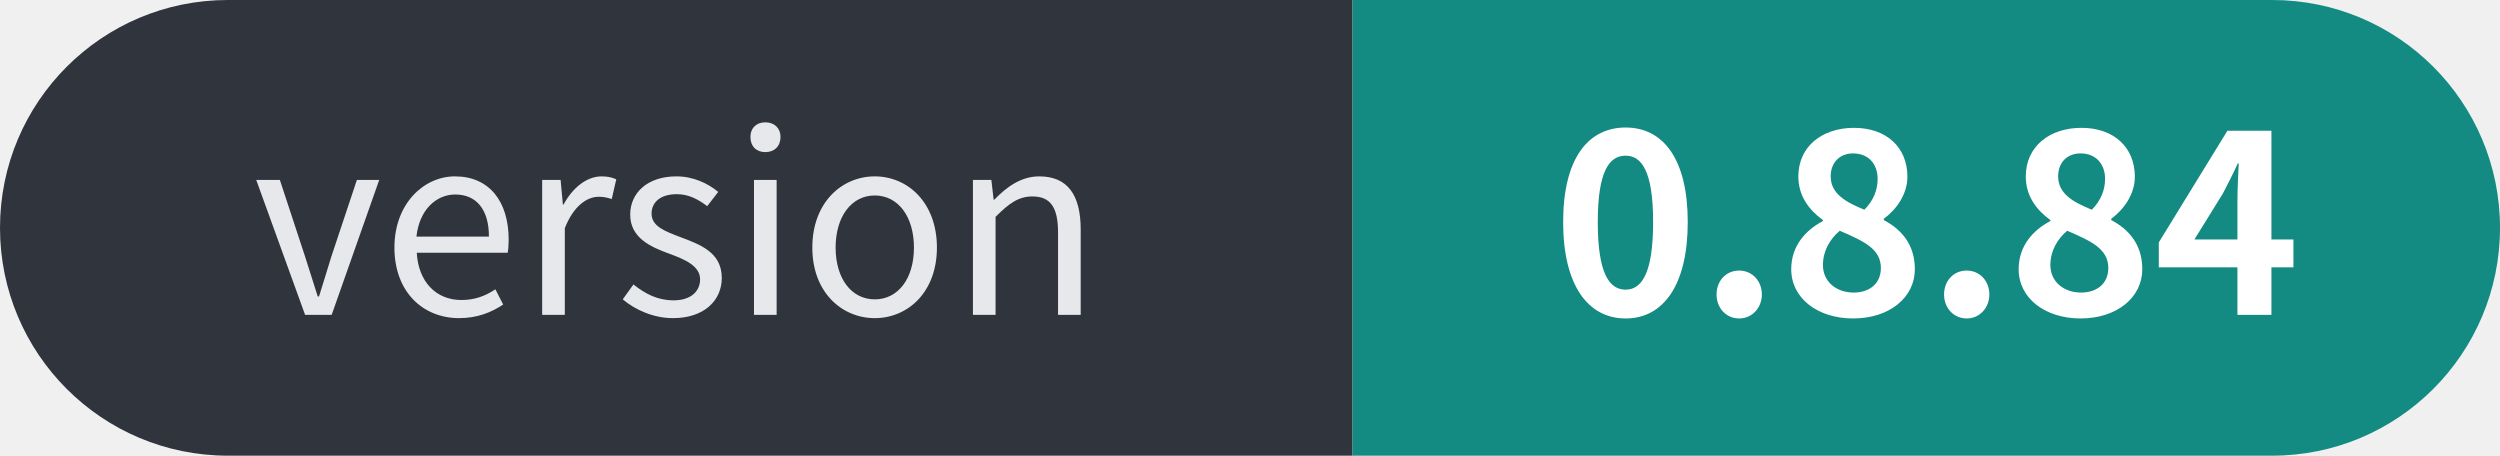
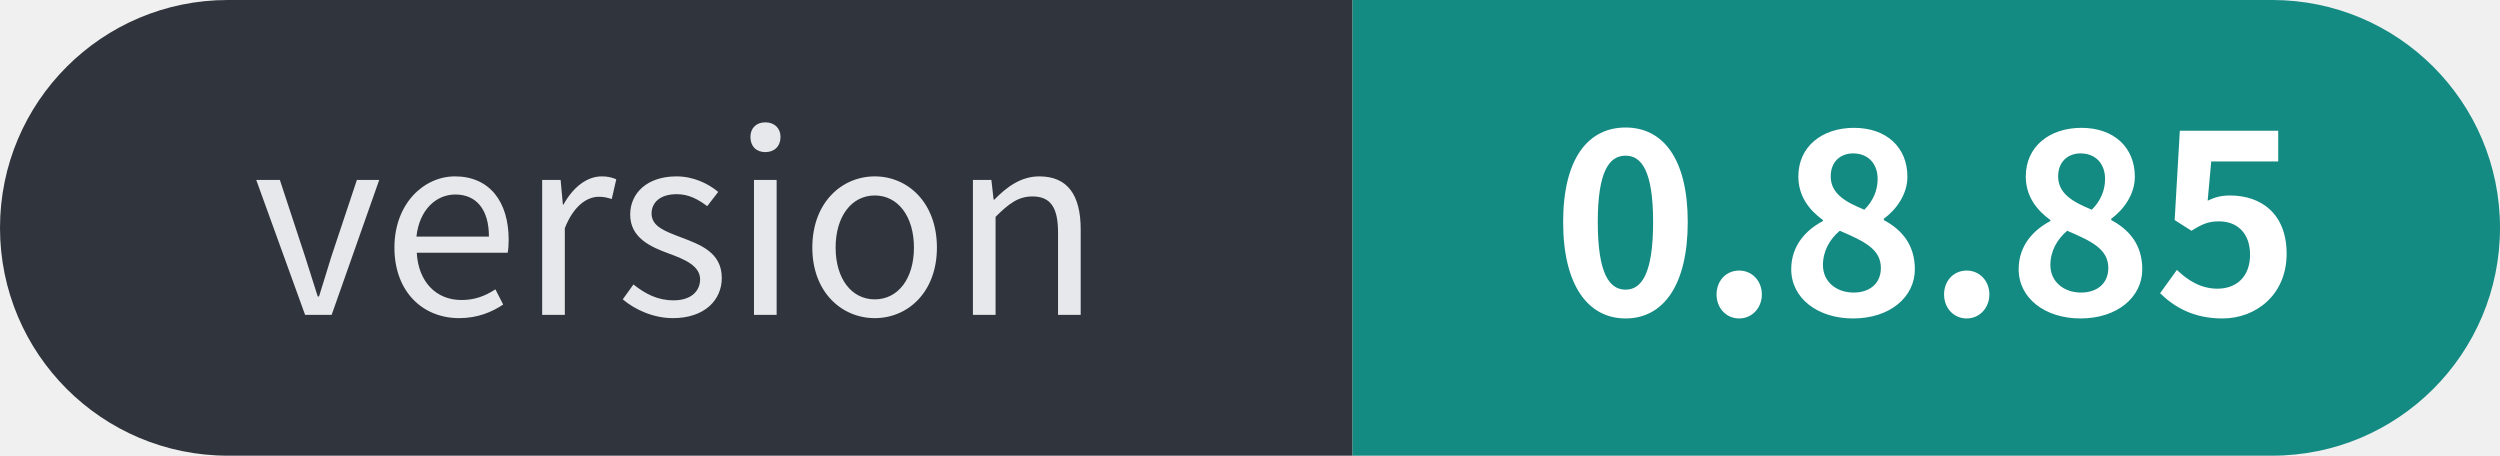
- <svg xmlns="http://www.w3.org/2000/svg" viewBox="0 0 120.7 22" width="120.7" height="22" font-family="'Segoe UI Variable Text','Segoe UI',-apple-system,BlinkMacSystemFont,'PingFang SC','Microsoft YaHei','Noto Sans CJK SC',sans-serif" role="img" aria-label="version: 0.8.84">
+ <svg xmlns="http://www.w3.org/2000/svg" viewBox="0 0 120.7 22" width="120.7" height="22" font-family="'Segoe UI Variable Text','Segoe UI',-apple-system,BlinkMacSystemFont,'PingFang SC','Microsoft YaHei','Noto Sans CJK SC',sans-serif" role="img" aria-label="version: 0.8.85">
  <clipPath id="b">
    <rect width="120.7" height="22" rx="11" />
  </clipPath>
  <g clip-path="url(#b)">
    <rect width="65.3" height="22" fill="#30353D" />
    <rect x="65.3" width="55.4" height="22" fill="#138A82" />
  </g>
  <text x="32.7" y="15.2" font-size="12" font-weight="400" fill="#E6E8EC" text-anchor="middle">version</text>
-   <text x="93.0" y="15.2" font-size="12" font-weight="600" fill="#FFFFFF" text-anchor="middle">0.8.84</text>
+   <text x="93.0" y="15.2" font-size="12" font-weight="600" fill="#FFFFFF" text-anchor="middle">0.8.85</text>
</svg>
